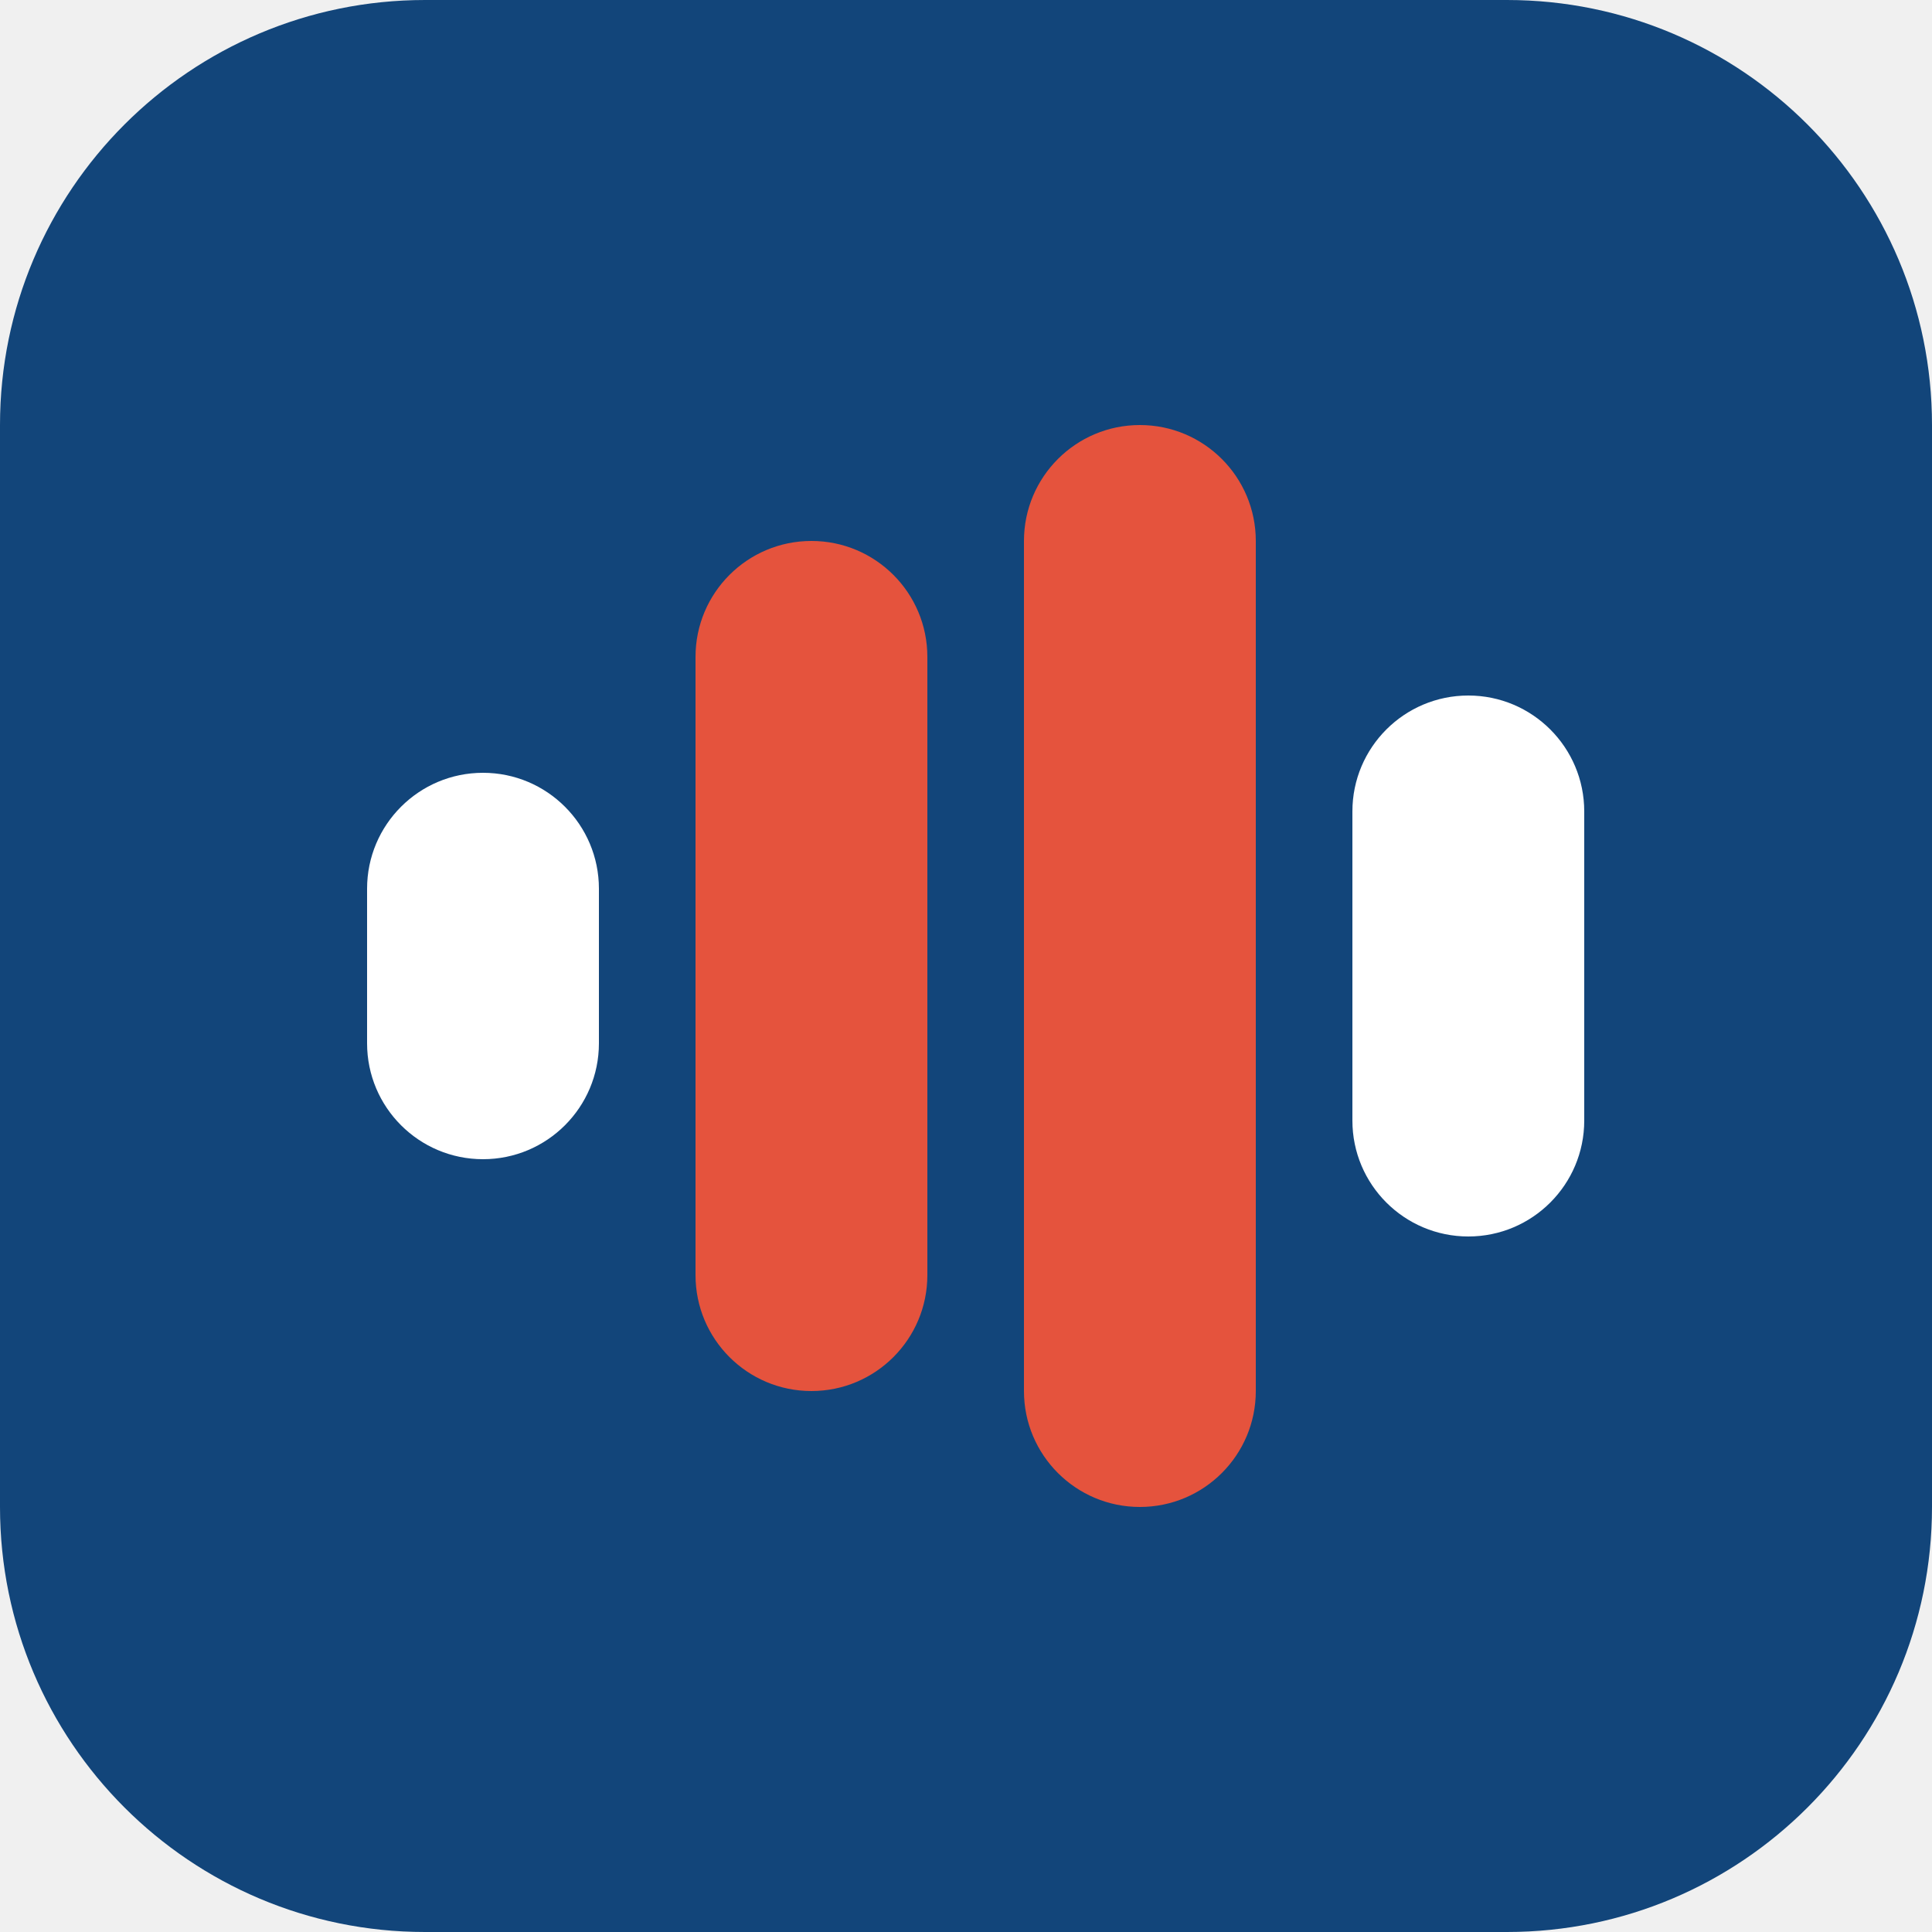
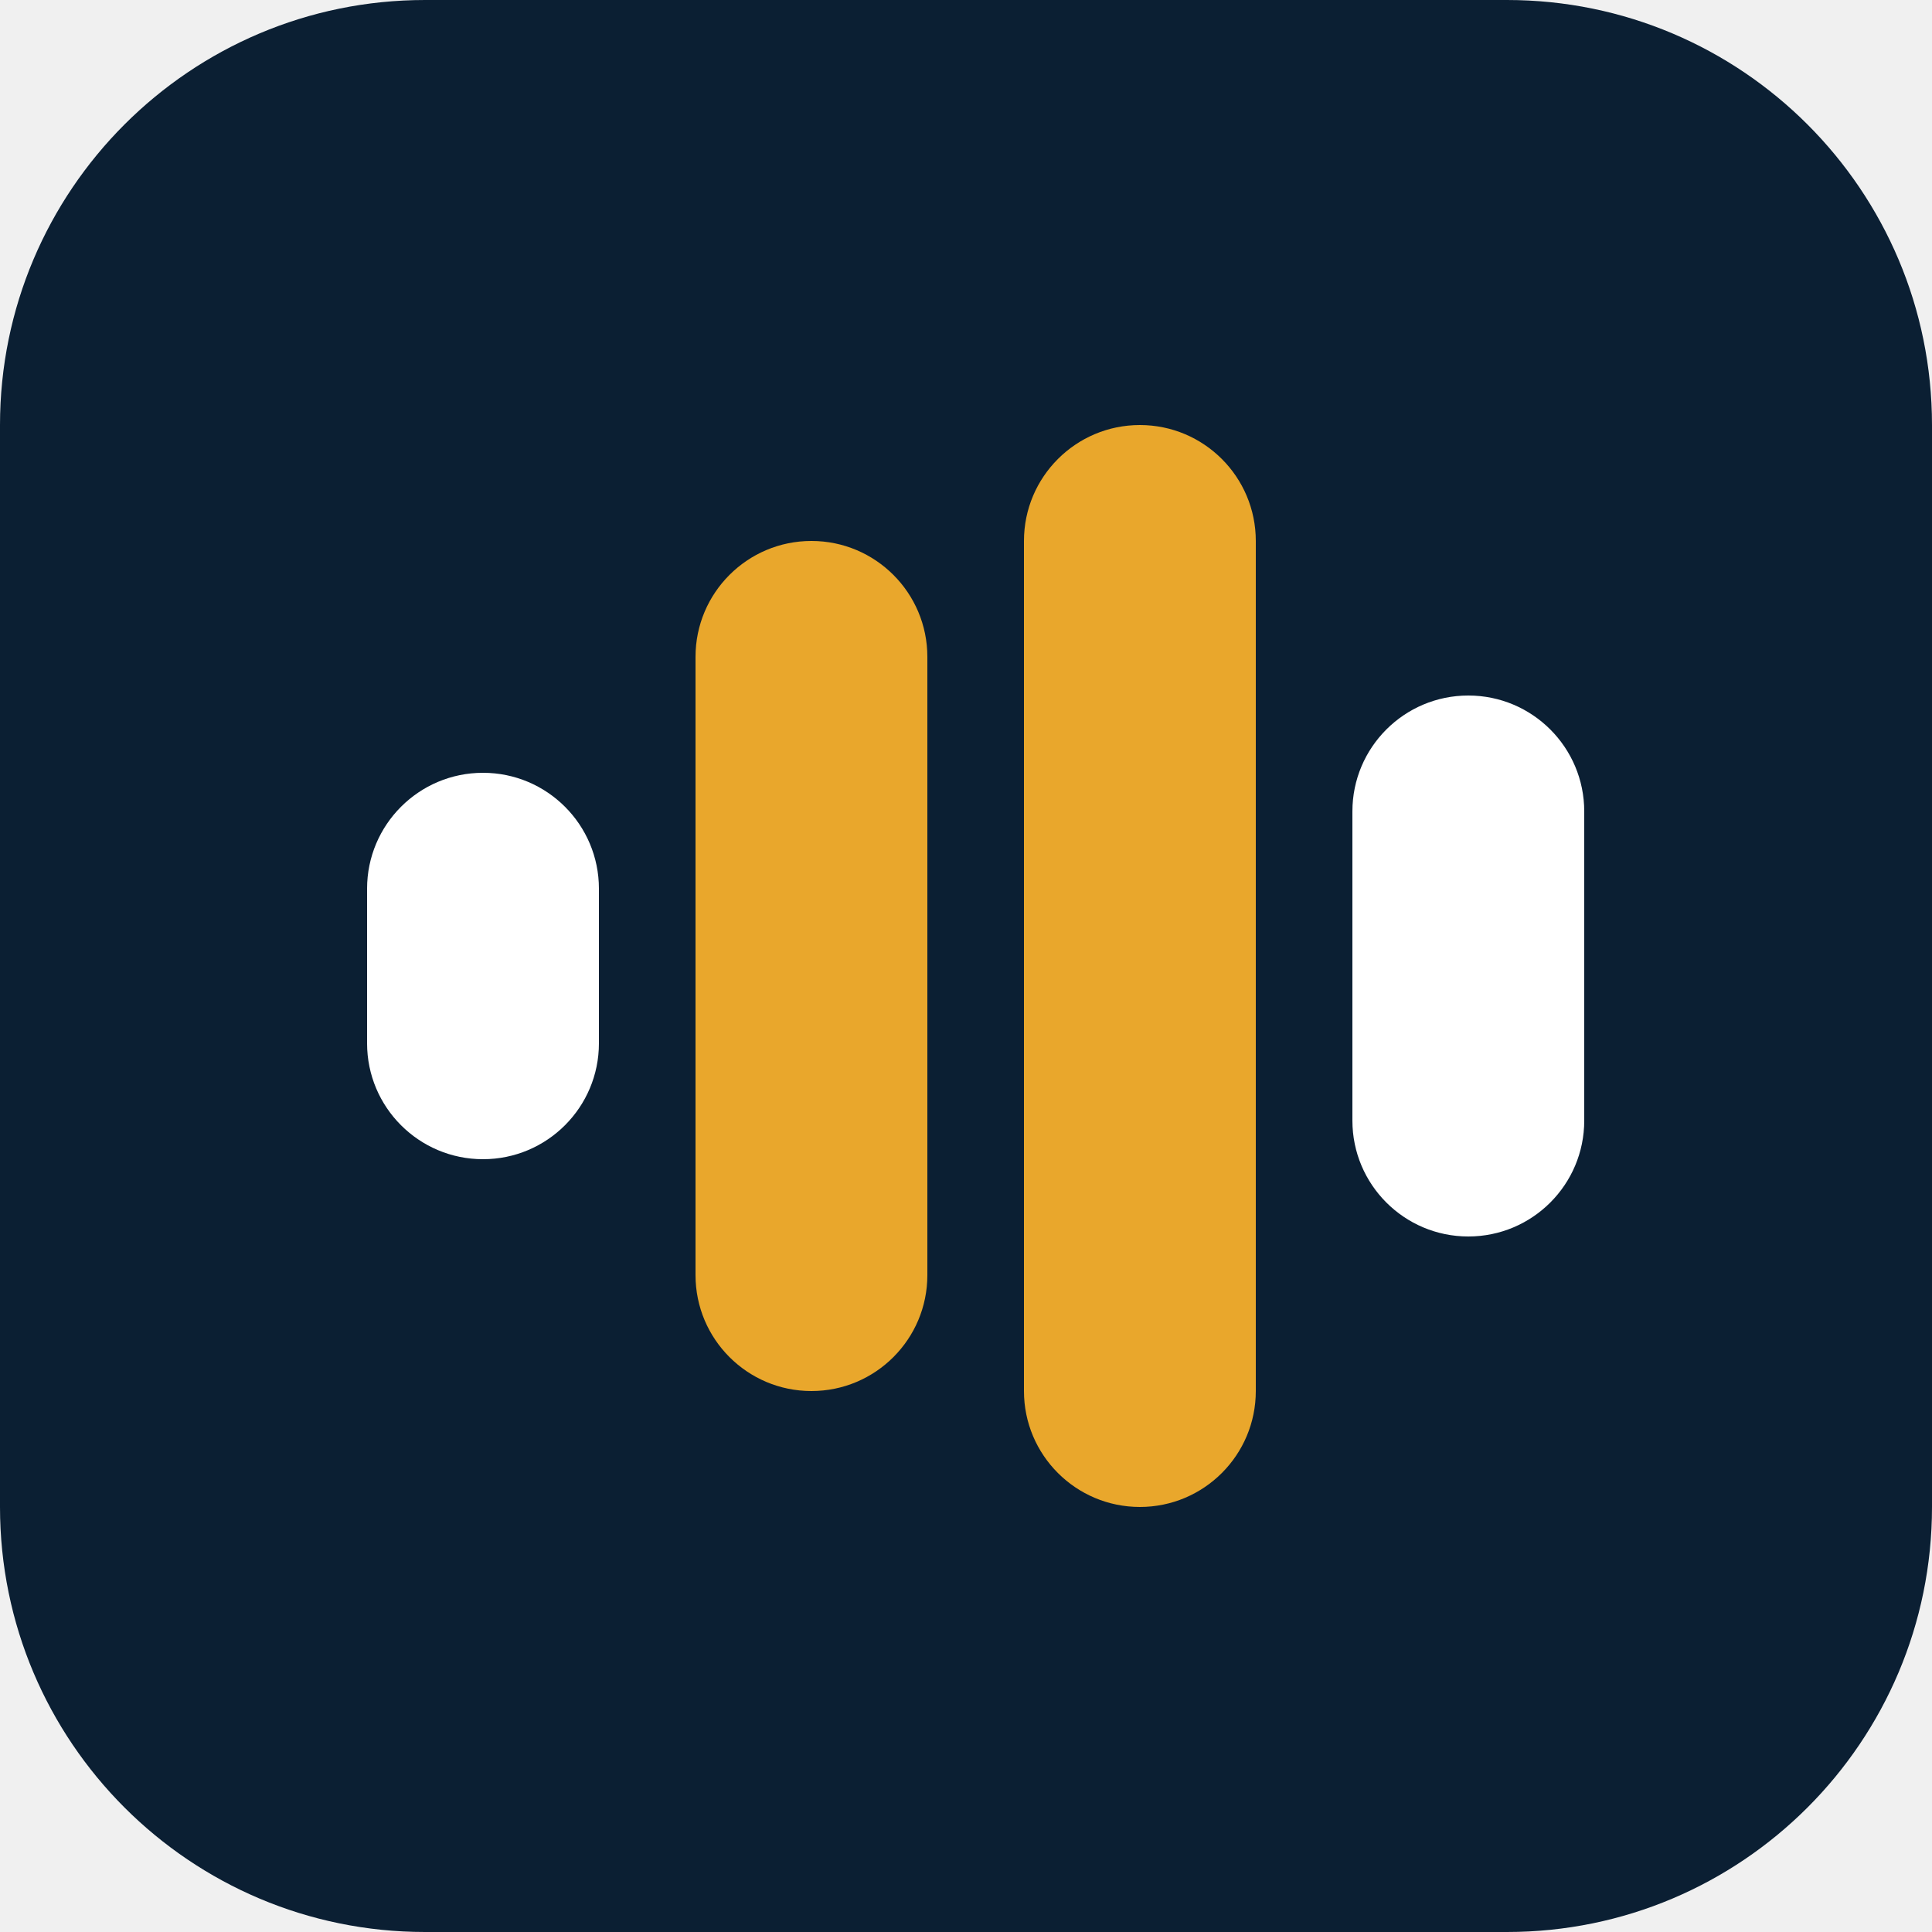
- <svg xmlns="http://www.w3.org/2000/svg" width="100" height="100" viewBox="0 0 100 100">
-   <rect width="100" height="100" rx="22" fill="#12457A" />
+ <svg xmlns="http://www.w3.org/2000/svg" width="512" height="512" viewBox="0 0 100 100">
+   <rect width="100" height="100" rx="22" fill="#0B1F33" />
  <rect x="19" y="40" width="12" height="20" rx="6" fill="#FFFFFF" />
-   <rect x="36" y="28" width="12" height="44" rx="6" fill="#E5533D" />
-   <rect x="53" y="22" width="12" height="56" rx="6" fill="#E5533D" />
+   <rect x="36" y="28" width="12" height="44" rx="6" fill="#E9A72C" />
+   <rect x="53" y="22" width="12" height="56" rx="6" fill="#E9A72C" />
  <rect x="70" y="36" width="12" height="28" rx="6" fill="#FFFFFF" />
</svg>
